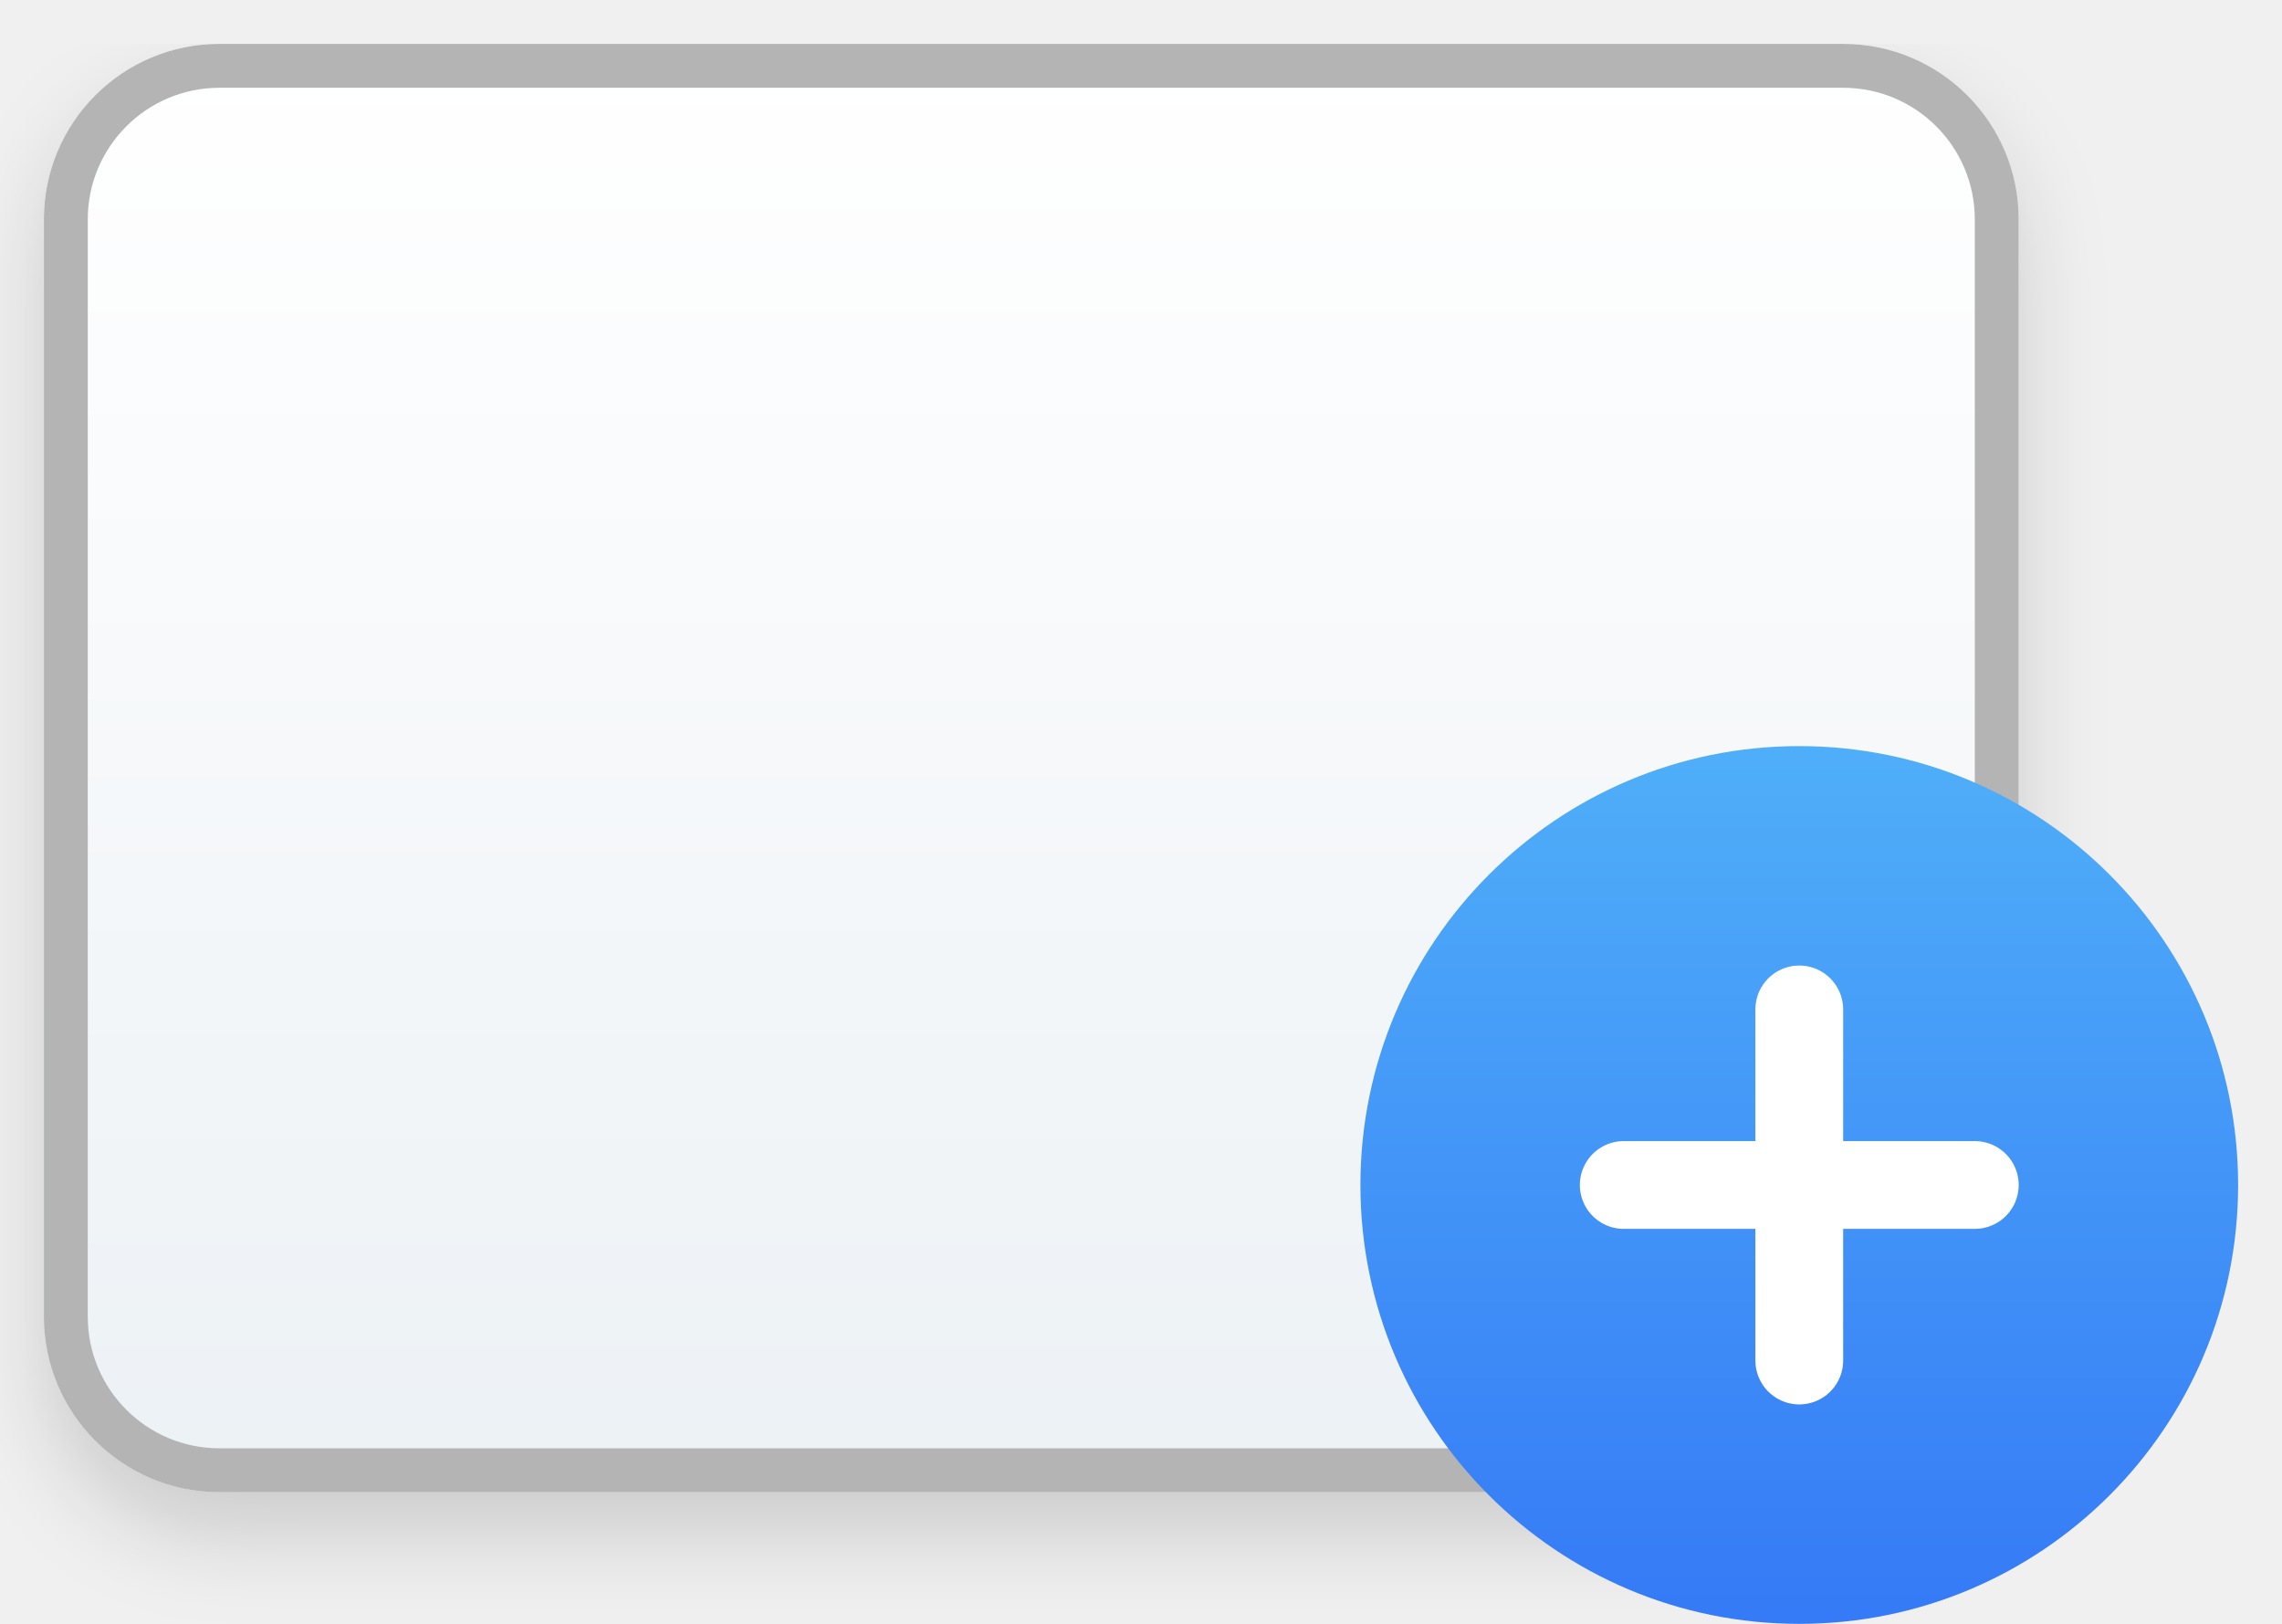
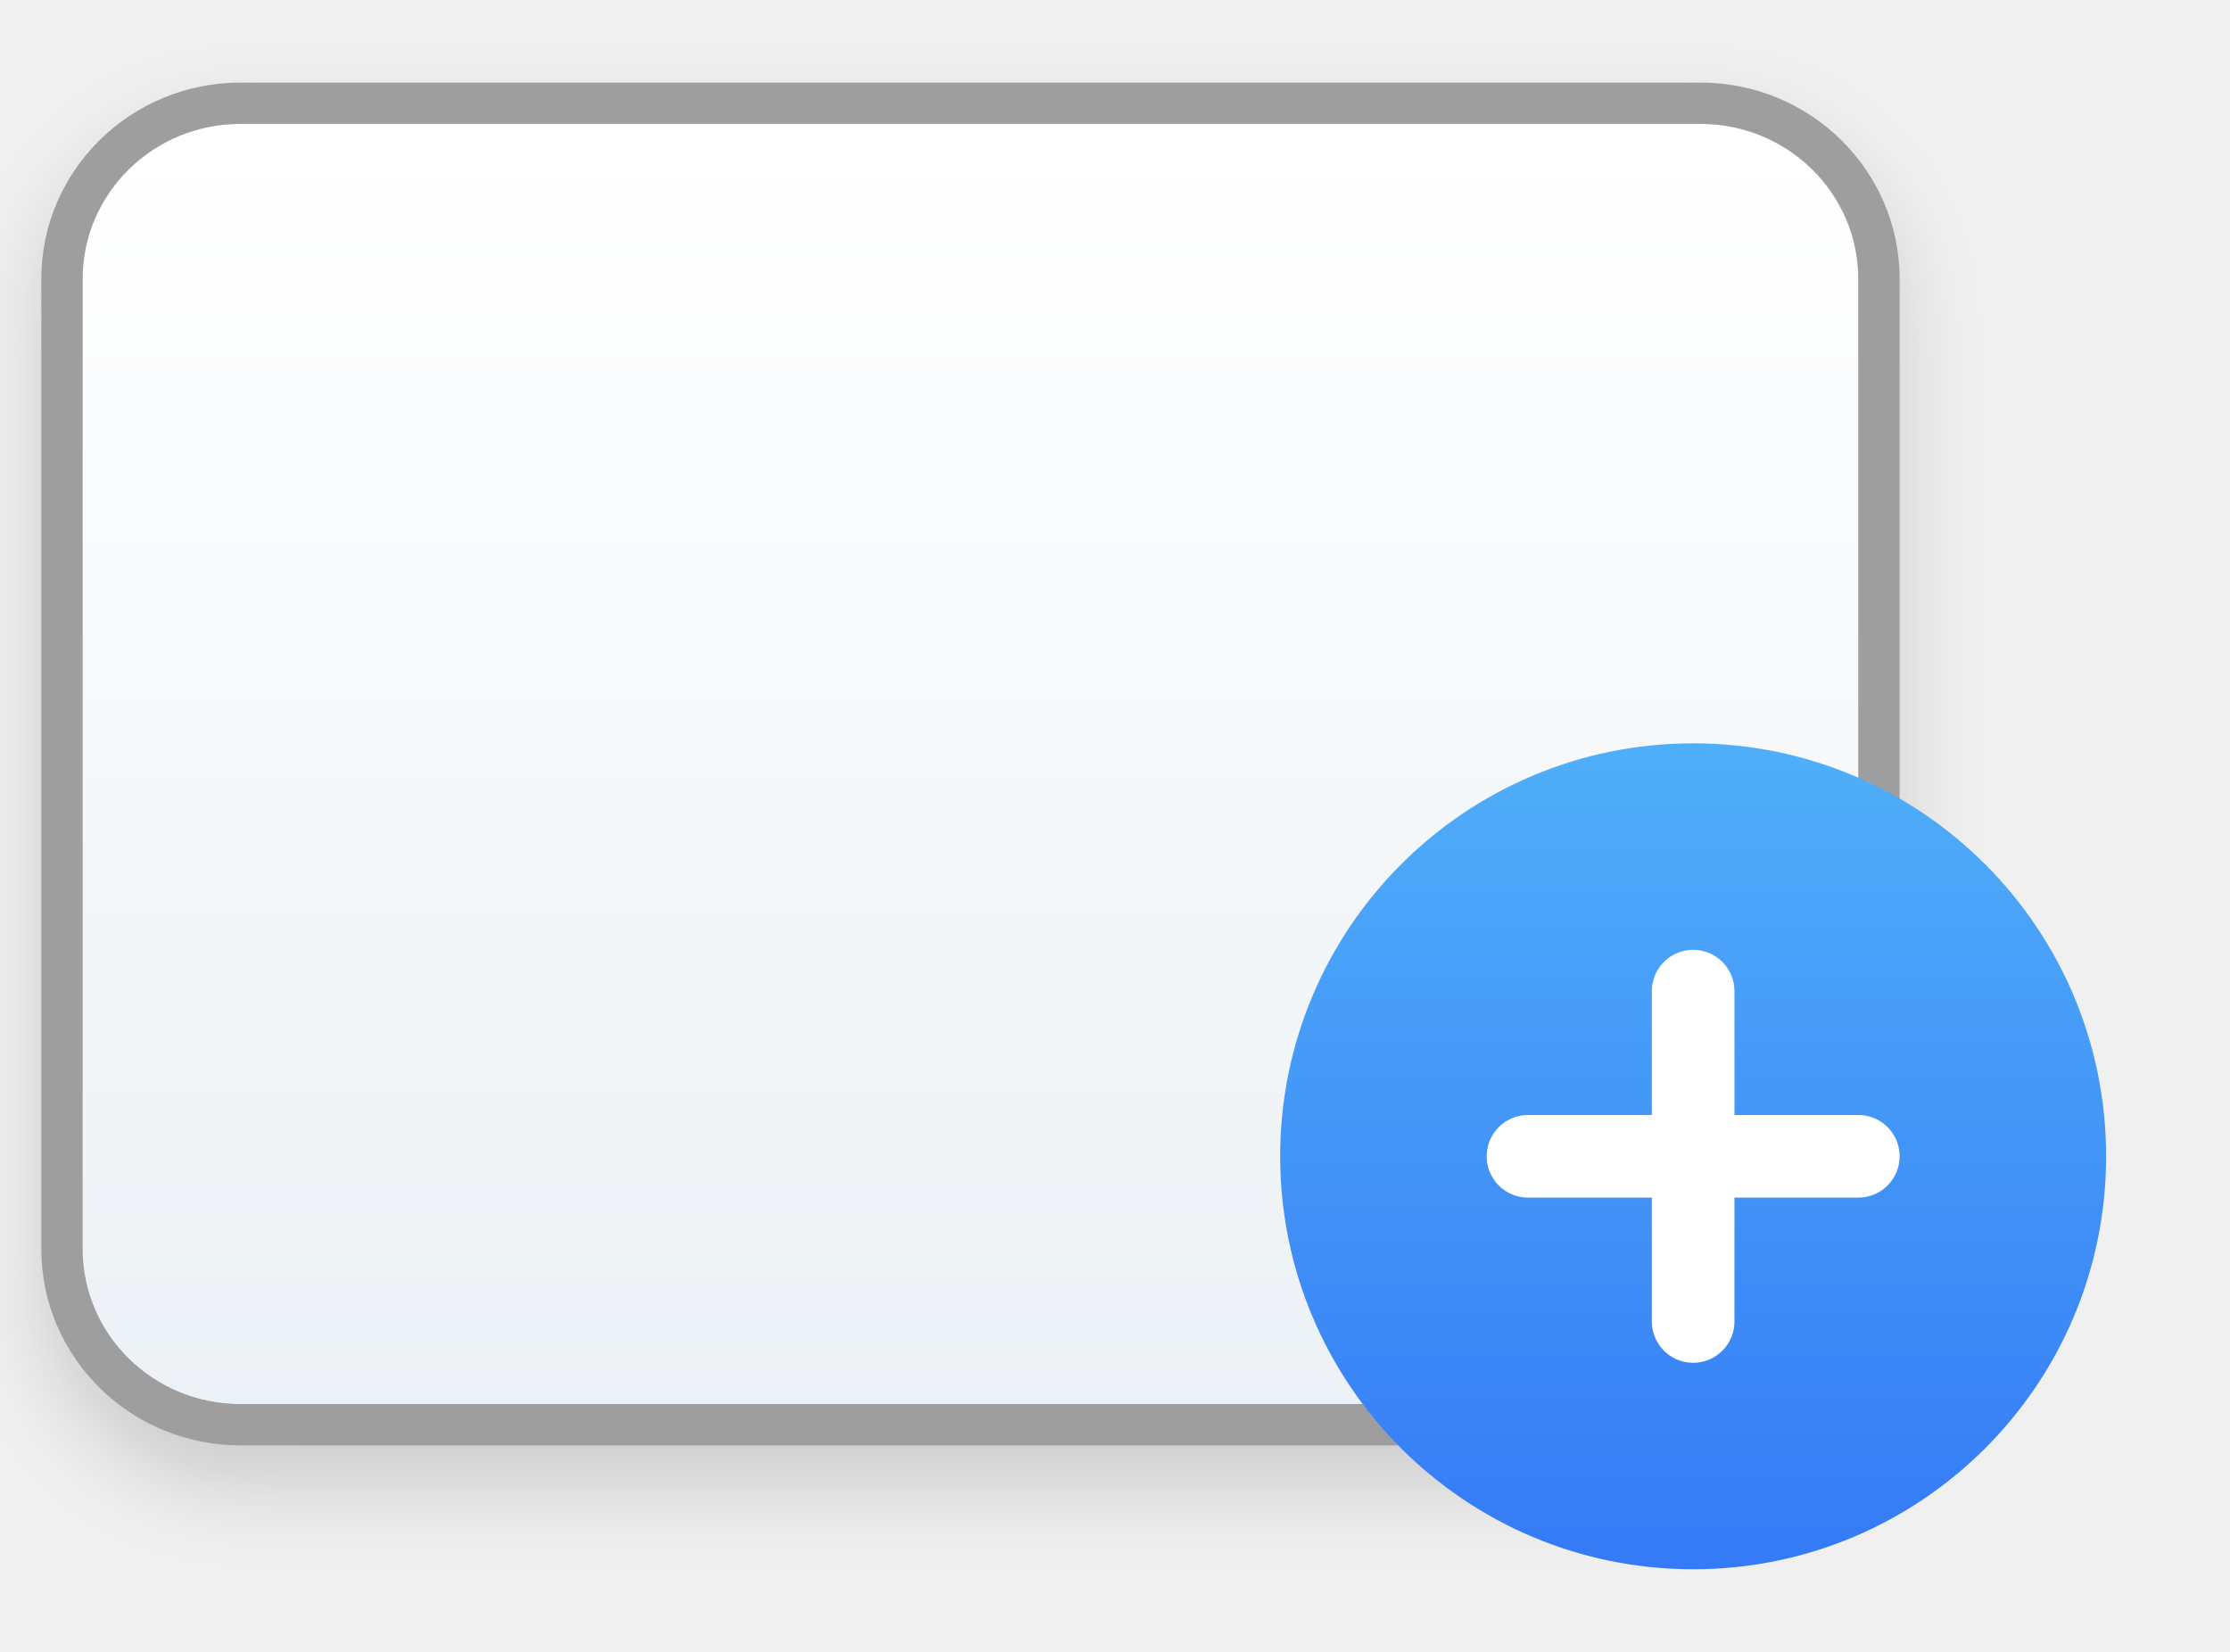
- <svg xmlns="http://www.w3.org/2000/svg" width="52" height="37" viewBox="0 0 52 37">
+ <svg xmlns="http://www.w3.org/2000/svg" width="54" height="40" viewBox="0 0 54 40">
  <g id="New-Cell-copy">
-     <filter id="filter1" x="0" y="0" width="52" height="37" filterUnits="userSpaceOnUse" primitiveUnits="userSpaceOnUse" color-interpolation-filters="sRGB">
+     <filter id="filter1" x="0" y="0" width="54" height="40" filterUnits="userSpaceOnUse" primitiveUnits="userSpaceOnUse" color-interpolation-filters="sRGB">
      <feGaussianBlur stdDeviation="1" />
      <feOffset dx="-0" dy="1" result="offsetblur" />
      <feFlood flood-color="#000000" flood-opacity="0.15" />
      <feComposite in2="offsetblur" operator="in" />
      <feMerge>
        <feMergeNode />
        <feMergeNode in="SourceGraphic" />
      </feMerge>
    </filter>
    <g id="Rectangle" filter="url(#filter1)">
-       <linearGradient id="linearGradient1" x1="23.579" y1="1.198" x2="23.579" y2="34.198" gradientUnits="userSpaceOnUse">
+       <linearGradient id="linearGradient1" x1="23.575" y1="3.186" x2="23.575" y2="34.186" gradientUnits="userSpaceOnUse">
        <stop offset="0" stop-color="#ffffff" stop-opacity="1" />
        <stop offset="1" stop-color="#ecf1f5" stop-opacity="1" />
      </linearGradient>
-       <path id="path1" fill="url(#linearGradient1)" fill-rule="evenodd" stroke="none" d="M 1 30 C 1 32.209 2.791 34 5 34 L 42 34 C 44.209 34 46 32.209 46 30 L 46 5 C 46 2.791 44.209 1 42 1 L 5 1 C 2.791 1 1 2.791 1 5 Z" />
-       <path id="path2" fill="#b4b4b4" fill-rule="evenodd" stroke="none" d="M 5 34 C 2.791 34 1 32.209 1 30 L 1 5 C 1 2.791 2.791 1 5 1 L 42 1 C 44.209 1 46 2.791 46 5 L 46 30 C 46 32.209 44.209 34 42 34 L 5 34 Z M 2 30 L 2 5 C 2 3.343 3.343 2 5 2 L 42 2 C 43.657 2 45 3.343 45 5 L 45 30 C 45 31.657 43.657 33 42 33 L 5 33 C 3.343 33 2 31.657 2 30 Z" />
+       <path id="path1" fill="url(#linearGradient1)" fill-rule="evenodd" stroke="none" d="M 2 30.242 C 2 32.318 3.711 34 5.822 34 L 41.178 34 C 43.289 34 45 32.318 45 30.242 L 45 6.758 C 45 4.682 43.289 3 41.178 3 L 5.822 3 C 3.711 3 2 4.682 2 6.758 Z" />
+       <path id="path2" fill="#9e9e9e" fill-rule="evenodd" stroke="none" d="M 1 30.242 C 1 32.874 3.163 35 5.822 35 L 41.178 35 C 43.837 35 46 32.874 46 30.242 L 46 6.758 C 46 4.126 43.837 2 41.178 2 L 5.822 2 C 3.163 2 1 4.126 1 6.758 L 1 30.242 Z M 5.822 34 C 3.711 34 2 32.318 2 30.242 L 2 6.758 C 2 4.682 3.711 3 5.822 3 L 41.178 3 C 43.289 3 45 4.682 45 6.758 L 45 30.242 C 45 32.318 43.289 34 41.178 34 L 5.822 34 Z" />
    </g>
    <g id="Group">
-       <linearGradient id="linearGradient2" x1="41.527" y1="37.659" x2="41.527" y2="14.13" gradientUnits="userSpaceOnUse">
+       <linearGradient id="linearGradient2" x1="41.527" y1="38.659" x2="41.527" y2="15.13" gradientUnits="userSpaceOnUse">
        <stop offset="0" stop-color="#3478f6" stop-opacity="1" />
        <stop offset="1" stop-color="#53b6f9" stop-opacity="1" />
      </linearGradient>
-       <path id="Shape" fill="url(#linearGradient2)" fill-rule="evenodd" stroke="none" d="M 51 27 C 51 21.477 46.523 17 41 17 C 35.477 17 31 21.477 31 27 C 31 32.523 35.477 37 41 37 C 46.523 37 51 32.523 51 27 Z" />
-       <path id="Path-copy" fill="none" stroke="#ffffff" stroke-width="2" stroke-linecap="round" stroke-linejoin="round" d="M 45 27 L 37 27 M 41 23 L 41 31" />
+       <path id="Shape" fill="url(#linearGradient2)" fill-rule="evenodd" stroke="none" d="M 51 28 C 51 22.477 46.523 18 41 18 C 35.477 18 31 22.477 31 28 C 31 33.523 35.477 38 41 38 C 46.523 38 51 33.523 51 28 Z" />
+       <path id="Path-copy" fill="none" stroke="#ffffff" stroke-width="2" stroke-linecap="round" stroke-linejoin="round" d="M 45 28 L 37 28 M 41 24 L 41 32" />
    </g>
  </g>
</svg>
